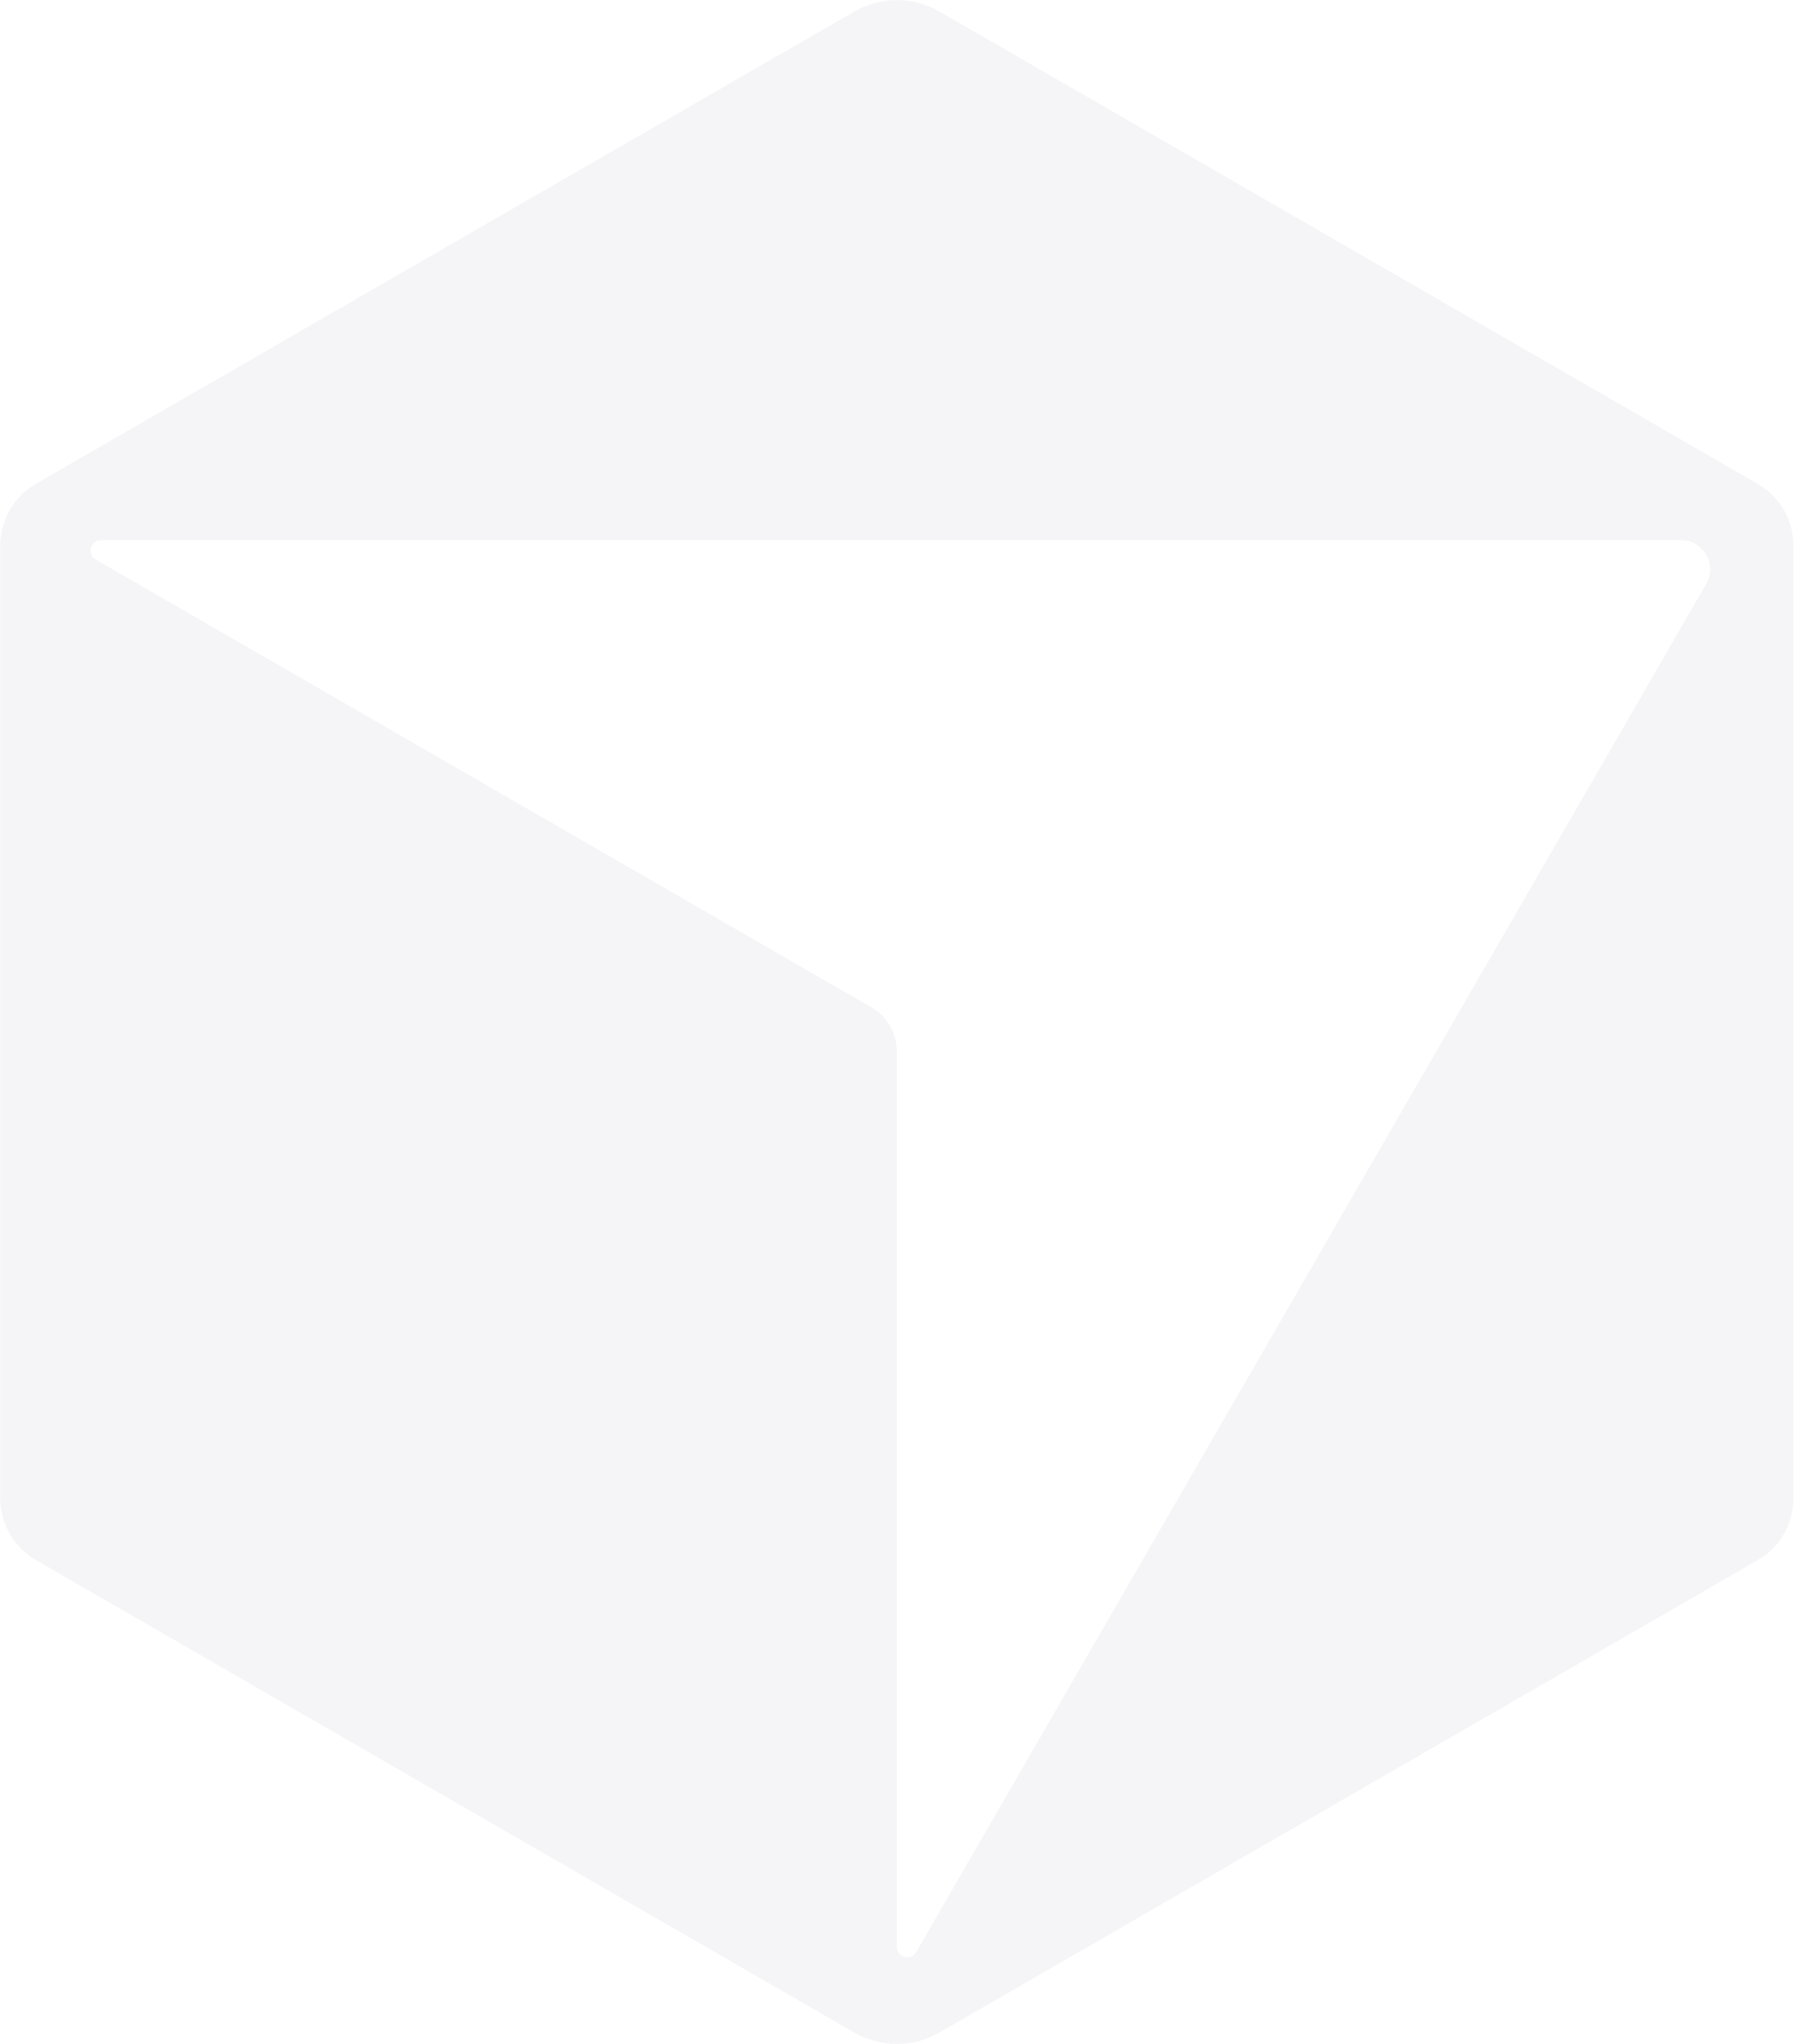
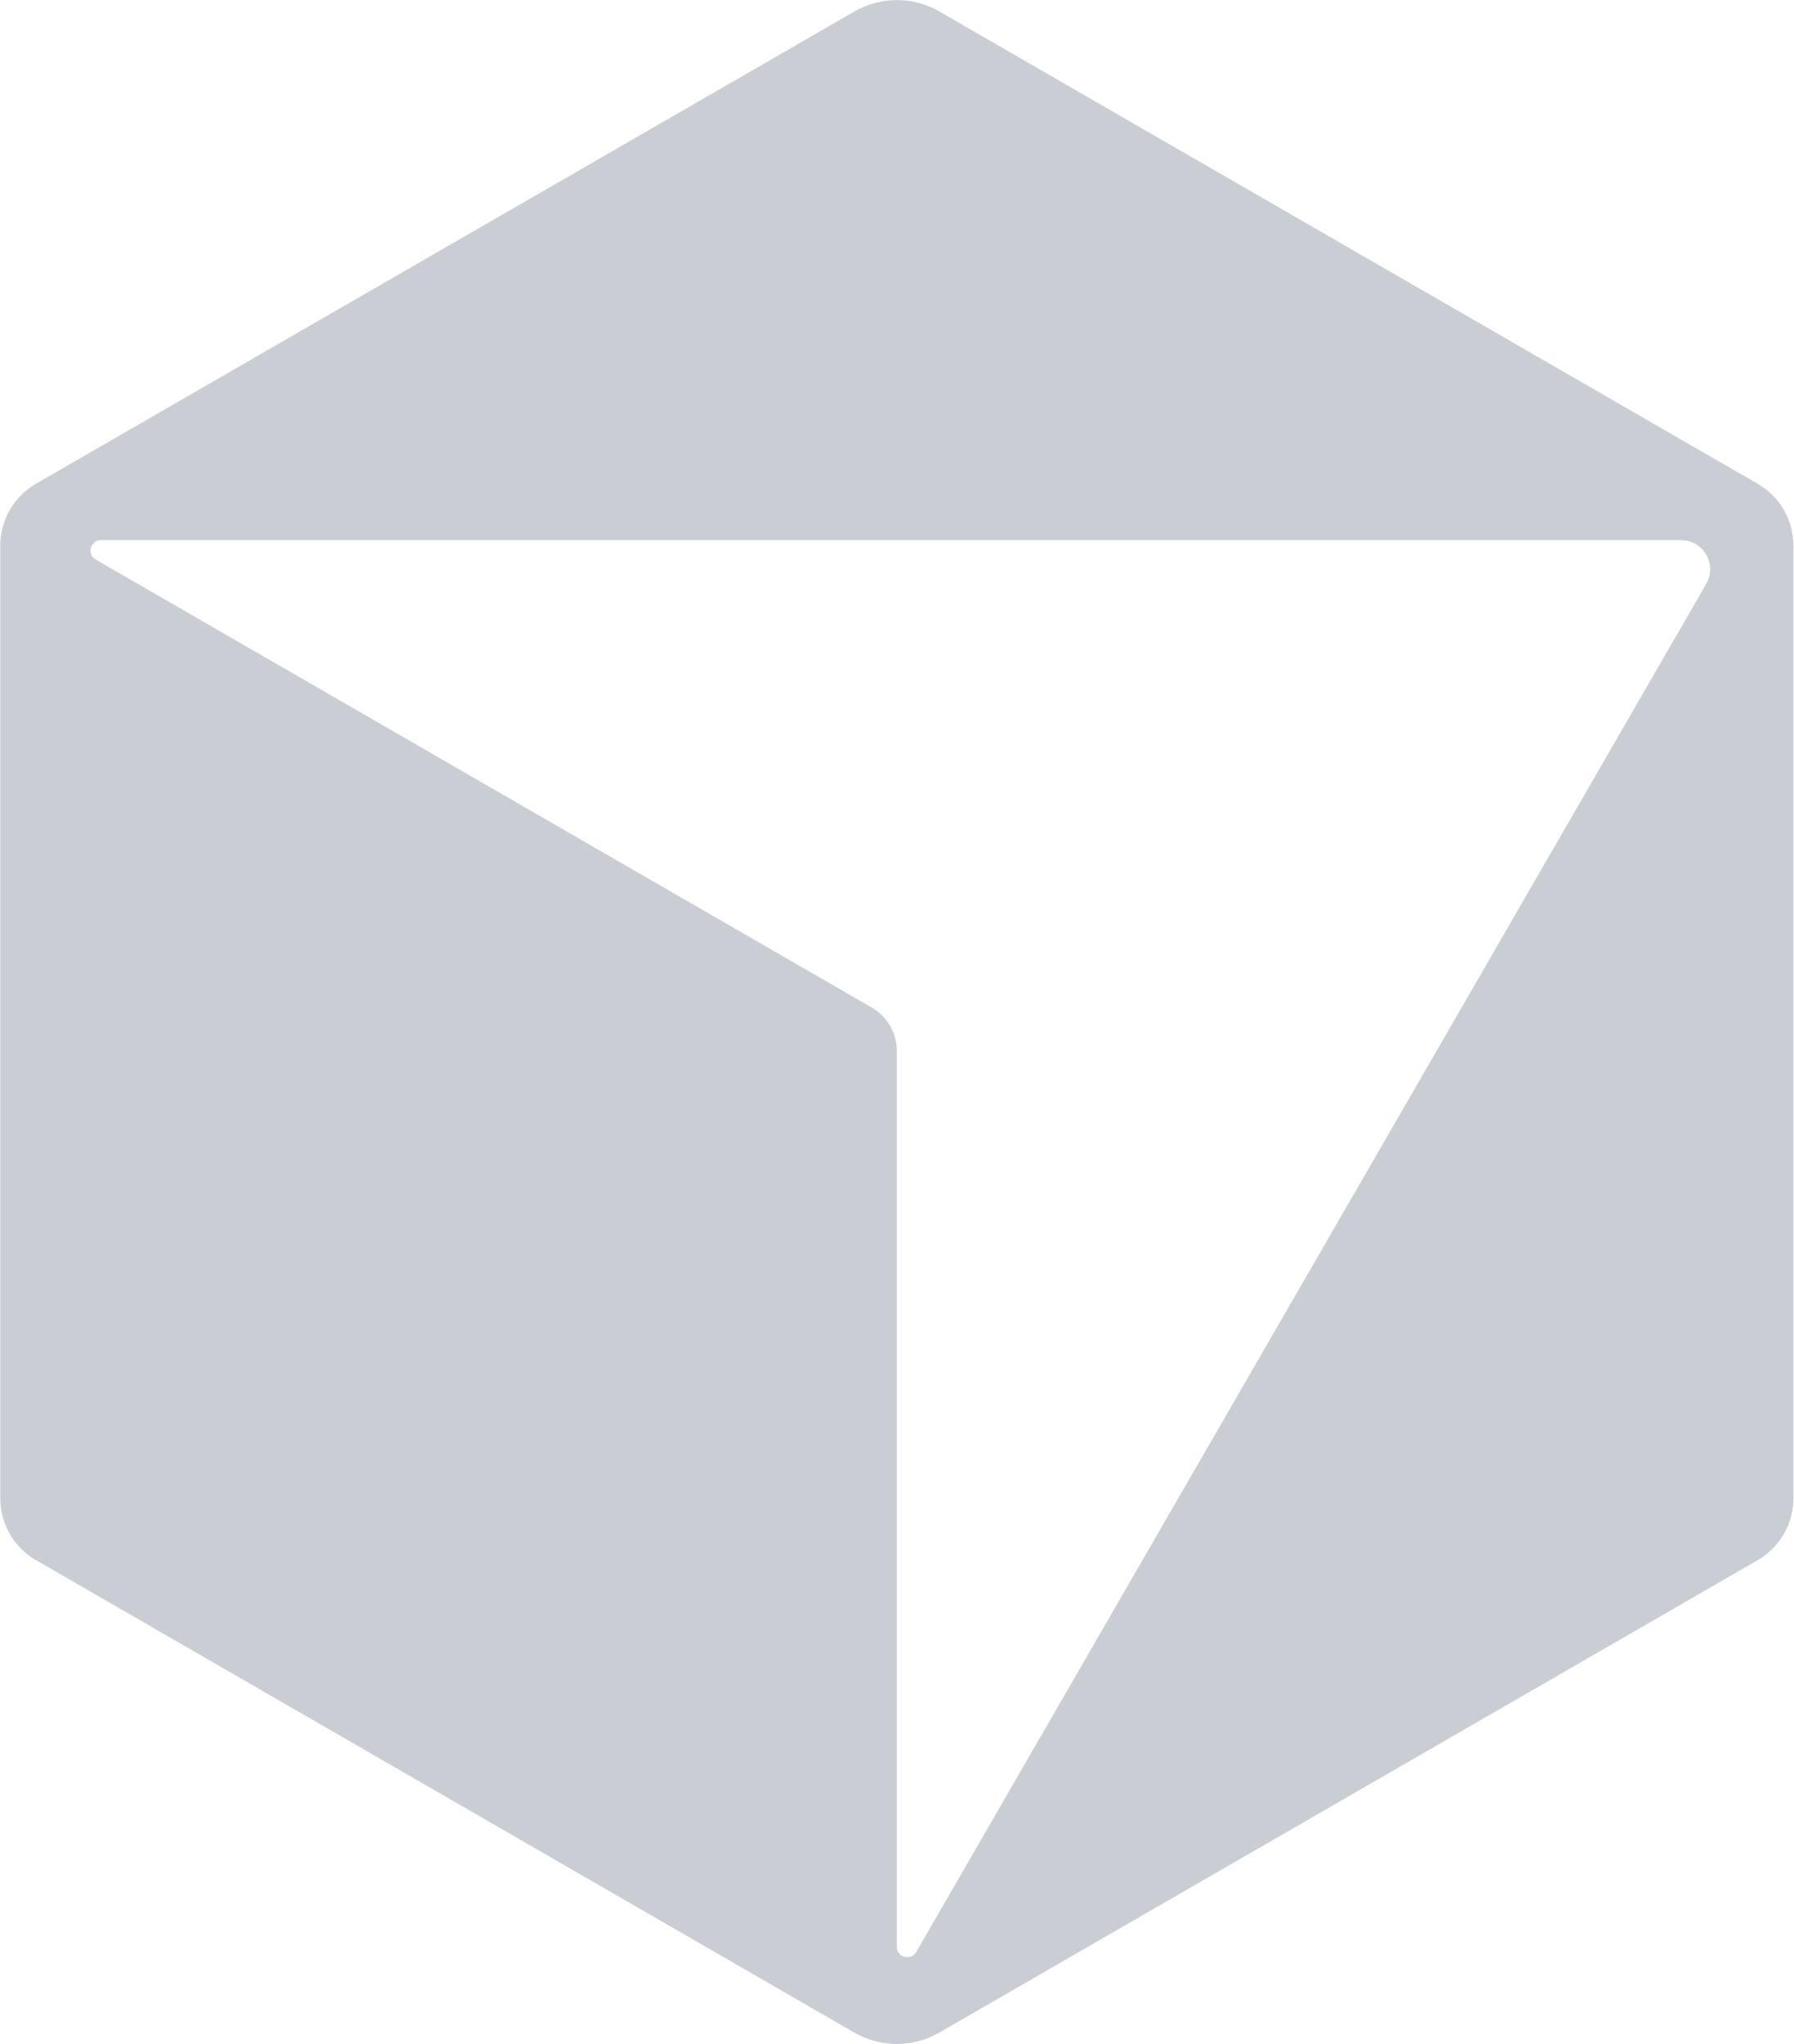
- <svg xmlns="http://www.w3.org/2000/svg" fill="#F5F5F7" fill-rule="evenodd" height="24" style="flex:none;line-height:1" viewBox="1.471 0 21.059 24" width="21.059">
+ <svg xmlns="http://www.w3.org/2000/svg" fill="#C9CDD4" fill-rule="evenodd" height="24" style="flex:none;line-height:1" viewBox="1.471 0 21.059 24" width="21.059">
  <path d="M22.106 5.68L12.5.135a.998.998 0 00-.998 0L1.893 5.68a.84.84 0 00-.419.726v11.186c0 .3.16.577.42.727l9.607 5.547a.999.999 0 00.998 0l9.608-5.547a.84.84 0 00.42-.727V6.407a.84.84 0 00-.42-.726zm-.603 1.176L12.228 22.92c-.063.108-.228.064-.228-.061V12.34a.59.59 0 00-.295-.51l-9.11-5.26c-.107-.062-.063-.228.062-.228h18.55c.264 0 .428.286.296.514z" />
</svg>
